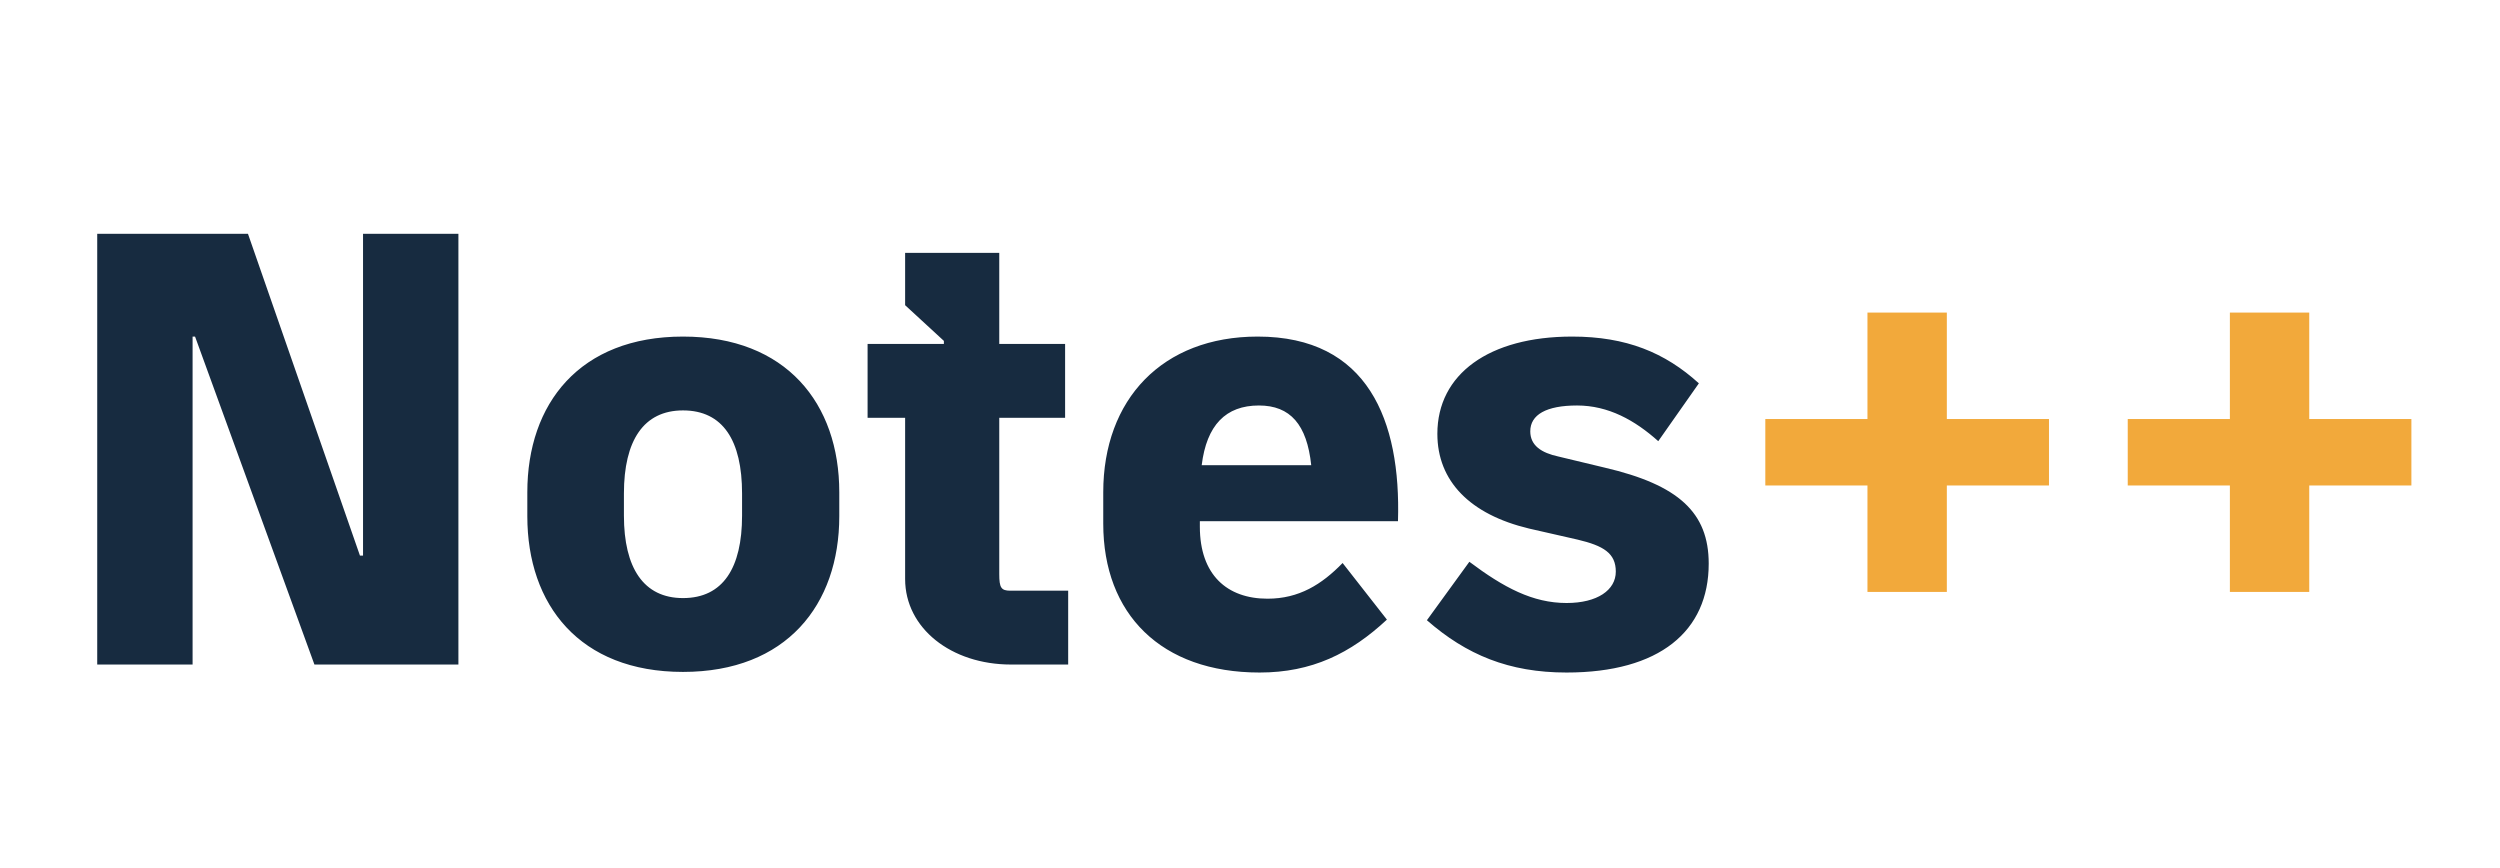
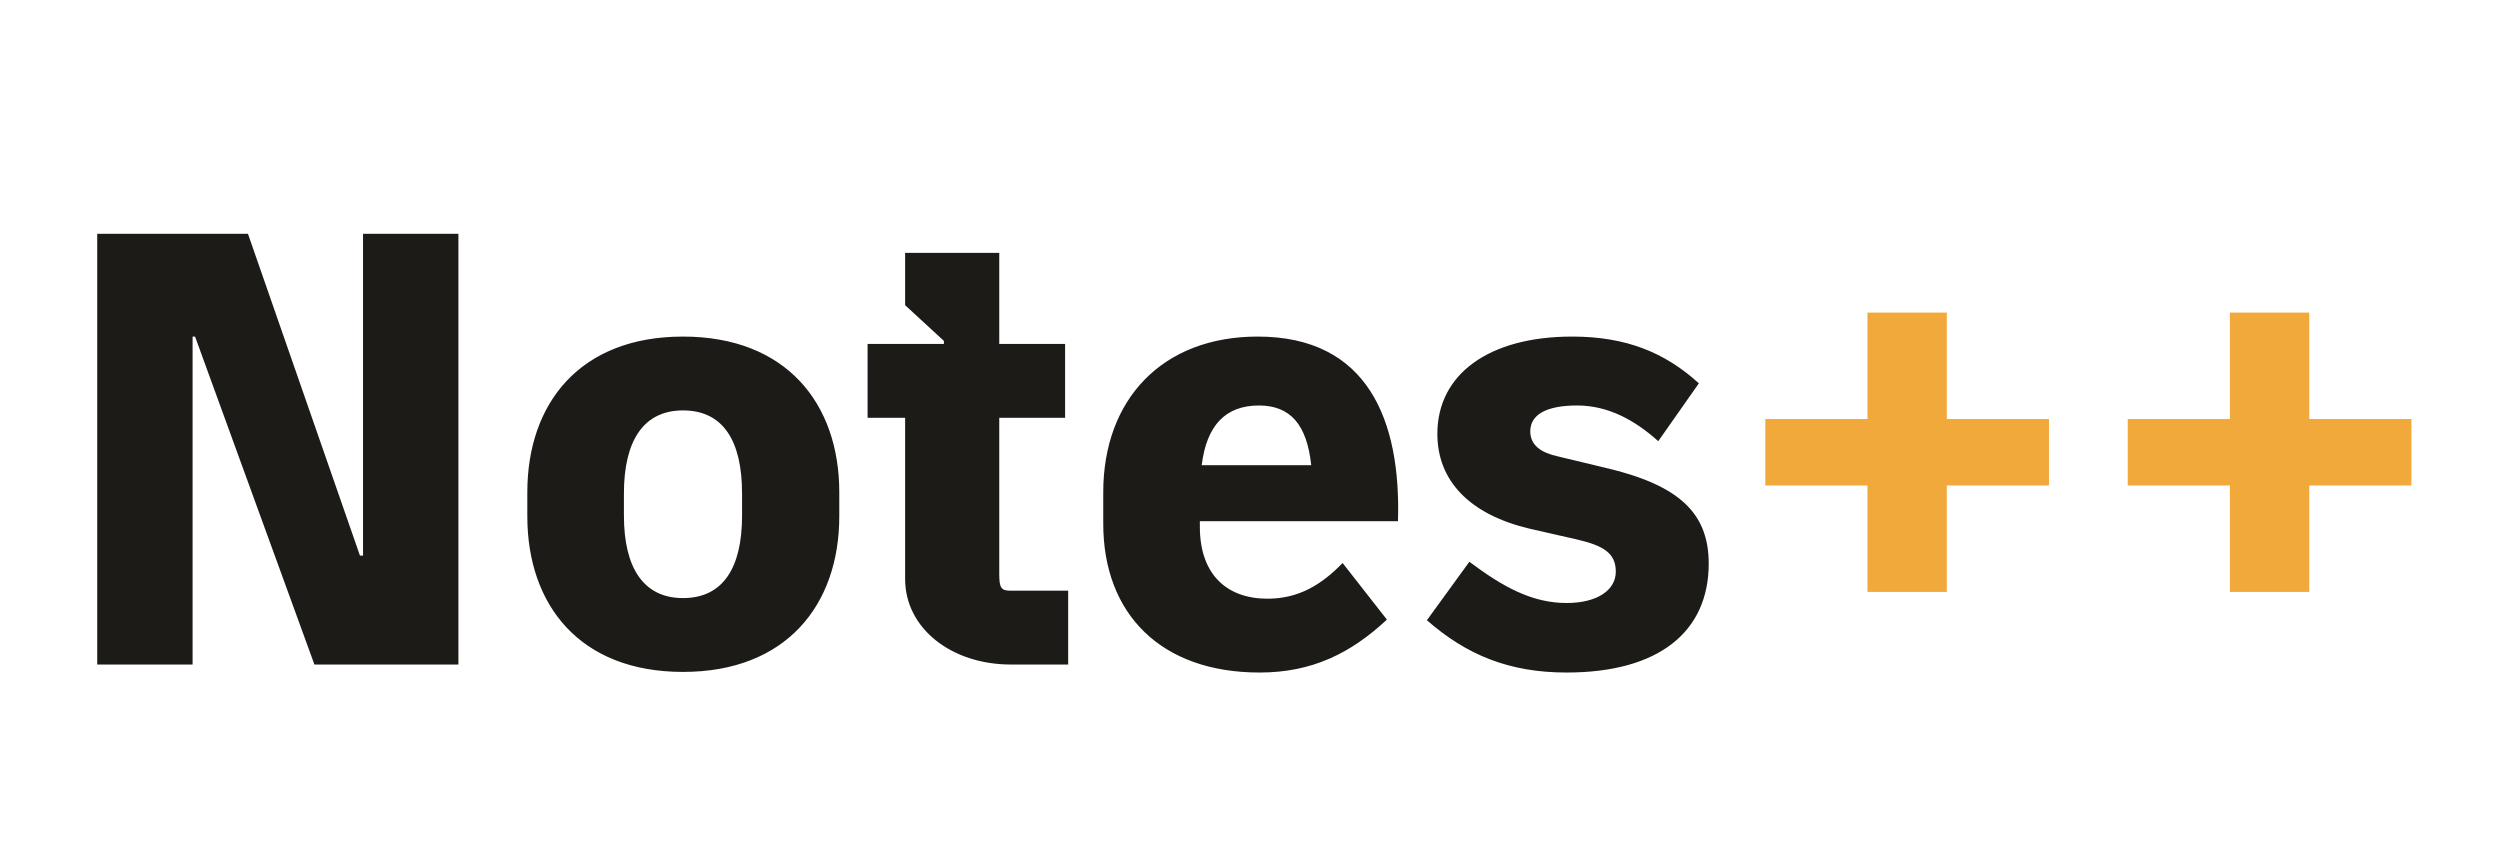
<svg xmlns="http://www.w3.org/2000/svg" viewBox="0 0 406.3 141.0" role="img" aria-label="Notes++">
  <g transform="translate(8.0, 108.0)">
-     <path d="M23.3 0.0V-53.3H23.7L43.1 0.0H66.5V-70.0H51.0V-17.7H50.5L32.3 -70.0H7.8V0.0Z M103.0 1.2C119.8 1.2 128.4 -9.7 128.4 -24.1V-28.0C128.4 -42.4 119.8 -53.3 103.0 -53.3C86.2 -53.3 77.7 -42.4 77.7 -28.0V-24.1C77.7 -9.7 86.2 1.2 103.0 1.2ZM103.0 -10.8C96.6 -10.8 93.4 -15.7 93.4 -24.2V-27.8C93.4 -36.4 96.6 -41.3 103.0 -41.3C109.5 -41.3 112.6 -36.4 112.6 -27.8V-24.2C112.6 -15.7 109.5 -10.8 103.0 -10.8Z M165.6 -12.0H156.2C154.7 -12.0 154.4 -12.5 154.4 -14.7V-40.1H165.1V-52.1H154.4V-66.9H139.1V-58.4L145.4 -52.6V-52.1H133.0V-40.1H139.1V-13.9C139.1 -5.9 146.6 0.0 156.3 0.0H165.6Z M196.7 1.3C205.2 1.3 211.5 -1.8 217.4 -7.3L210.2 -16.5C206.8 -13.0 203.1 -10.7 198.0 -10.7C191.4 -10.7 187.0 -14.6 187.0 -22.4V-23.3H219.2C219.7 -39.7 214.3 -53.3 196.4 -53.3C180.9 -53.3 171.3 -43.1 171.3 -28.0V-22.9C171.3 -8.2 180.7 1.3 196.7 1.3ZM187.3 -32.4C188.1 -38.9 191.2 -42.1 196.6 -42.1C201.7 -42.1 204.4 -39.0 205.1 -32.4Z M246.6 1.3C261.7 1.3 269.7 -5.4 269.7 -16.4C269.7 -24.7 264.8 -29.2 252.8 -32.0L245.3 -33.8C242.5 -34.4 240.7 -35.6 240.7 -37.9C240.7 -40.6 243.3 -42.1 248.3 -42.1C253.4 -42.1 257.7 -39.7 261.5 -36.3L268.1 -45.7C262.6 -50.7 256.3 -53.3 247.5 -53.3C234 -53.3 225.6 -47.2 225.6 -37.5C225.6 -29.8 230.9 -24.4 240.5 -22.1L248.4 -20.3C252.6 -19.3 254.6 -18.1 254.6 -15.1C254.6 -12.1 251.6 -10.0 246.6 -10.0C241.1 -10.0 236.4 -12.5 230.8 -16.7L223.9 -7.2C230.3 -1.6 237.2 1.3 246.6 1.3Z" fill="#172B40" />
+     <path d="M23.3 0.0V-53.3H23.7L43.1 0.0H66.5V-70.0H51.0V-17.7H50.5L32.3 -70.0H7.8V0.0Z M103.0 1.2C119.8 1.2 128.4 -9.7 128.4 -24.1V-28.0C128.4 -42.4 119.8 -53.3 103.0 -53.3C86.2 -53.3 77.7 -42.4 77.7 -28.0V-24.1C77.7 -9.7 86.2 1.2 103.0 1.2ZM103.0 -10.8C96.6 -10.8 93.4 -15.7 93.4 -24.2V-27.8C93.4 -36.4 96.6 -41.3 103.0 -41.3C109.5 -41.3 112.6 -36.4 112.6 -27.8V-24.2C112.6 -15.7 109.5 -10.8 103.0 -10.8Z M165.6 -12.0H156.2C154.7 -12.0 154.4 -12.5 154.4 -14.7V-40.1H165.1V-52.1H154.4V-66.9H139.1V-58.4L145.4 -52.6V-52.1H133.0V-40.1H139.1V-13.9C139.1 -5.9 146.6 0.0 156.3 0.0H165.6Z M196.7 1.3C205.2 1.3 211.5 -1.8 217.4 -7.3L210.2 -16.5C206.8 -13.0 203.1 -10.7 198.0 -10.7C191.4 -10.7 187.0 -14.6 187.0 -22.4V-23.3H219.2C219.7 -39.7 214.3 -53.3 196.4 -53.3C180.9 -53.3 171.3 -43.1 171.3 -28.0V-22.9C171.3 -8.2 180.7 1.3 196.7 1.3ZM187.3 -32.4C188.1 -38.9 191.2 -42.1 196.6 -42.1C201.7 -42.1 204.4 -39.0 205.1 -32.4Z M246.6 1.3C261.7 1.3 269.7 -5.4 269.7 -16.4C269.7 -24.7 264.8 -29.2 252.8 -32.0L245.3 -33.8C242.5 -34.4 240.7 -35.6 240.7 -37.9C240.7 -40.6 243.3 -42.1 248.3 -42.1C253.4 -42.1 257.7 -39.7 261.5 -36.3L268.1 -45.7C262.6 -50.7 256.3 -53.3 247.5 -53.3C234 -53.3 225.6 -47.2 225.6 -37.5C225.6 -29.8 230.9 -24.4 240.5 -22.1L248.4 -20.3C252.6 -19.3 254.6 -18.1 254.6 -15.1C254.6 -12.1 251.6 -10.0 246.6 -10.0C241.1 -10.0 236.4 -12.5 230.8 -16.7L223.9 -7.2C230.3 -1.6 237.2 1.3 246.6 1.3Z" fill="#1D1B18" />
    <path d="M295.5 -29.1V-11.8H308.4V-29.1H325.0V-39.9H308.4V-57.2H295.5V-39.9H278.9V-29.1Z M354.4 -29.1V-11.8H367.3V-29.1H383.9V-39.9H367.3V-57.2H354.4V-39.9H337.8V-29.1Z" fill="#F2A93B" />
  </g>
</svg>
